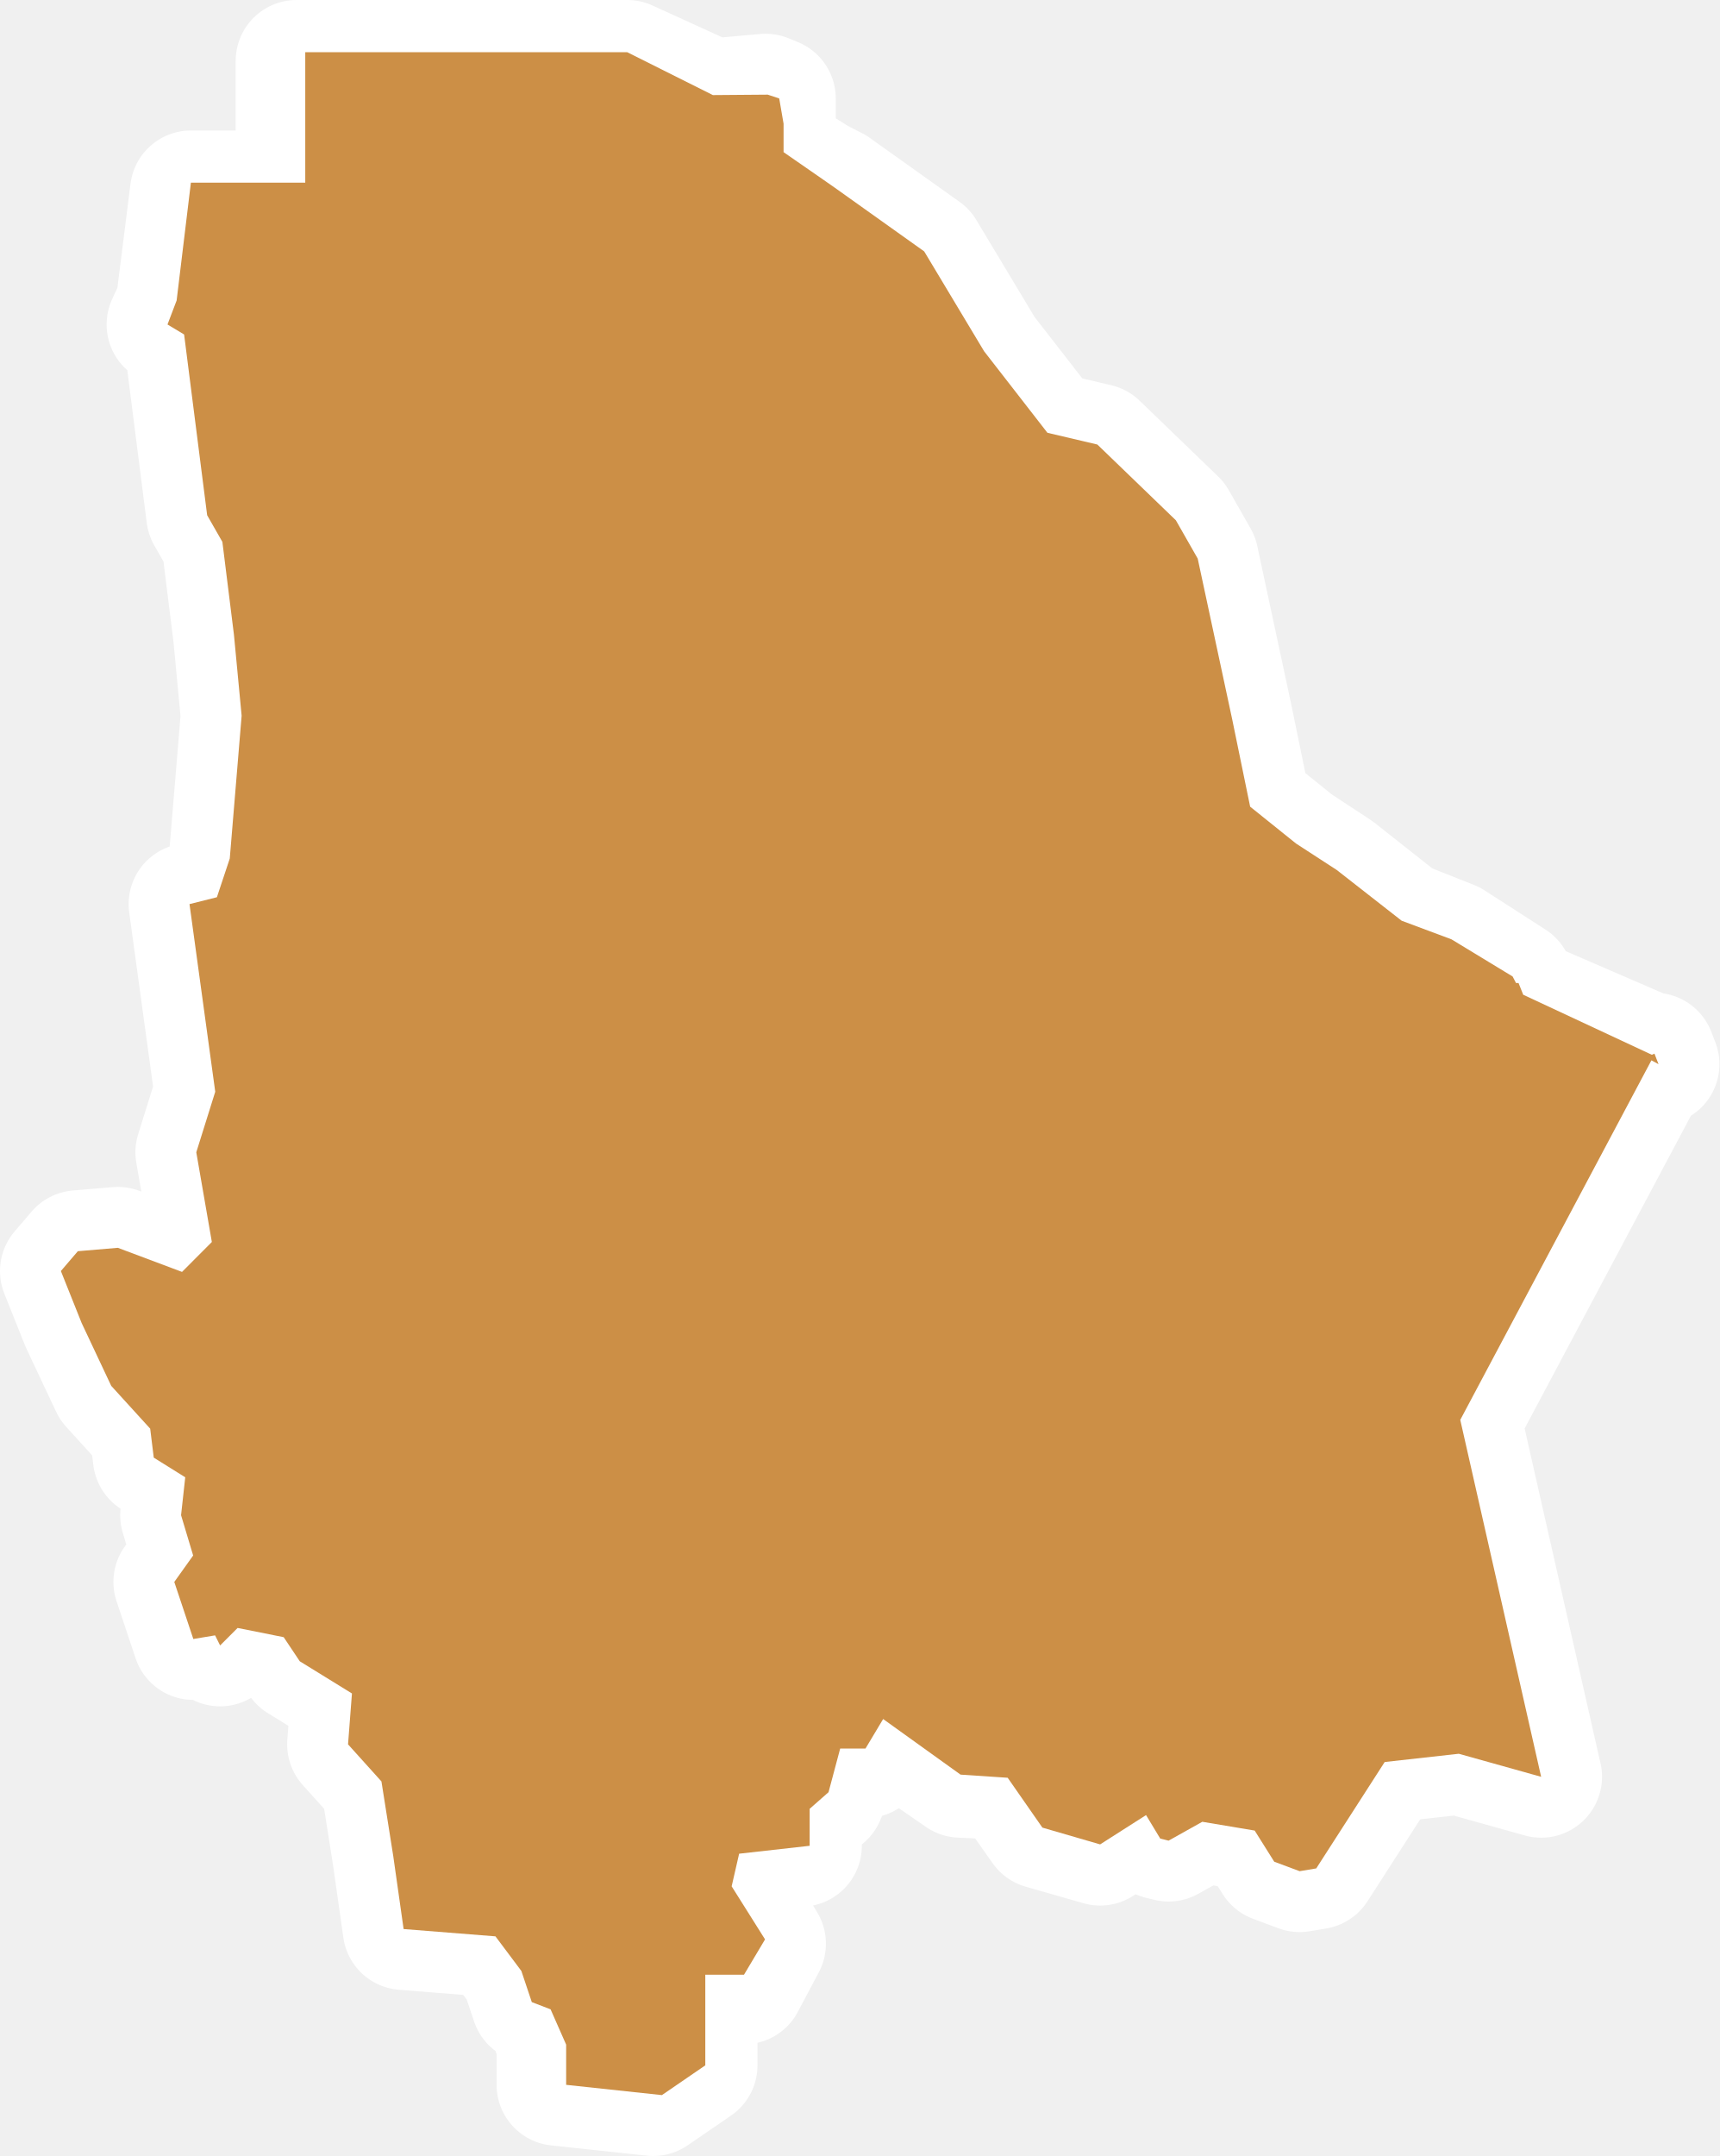
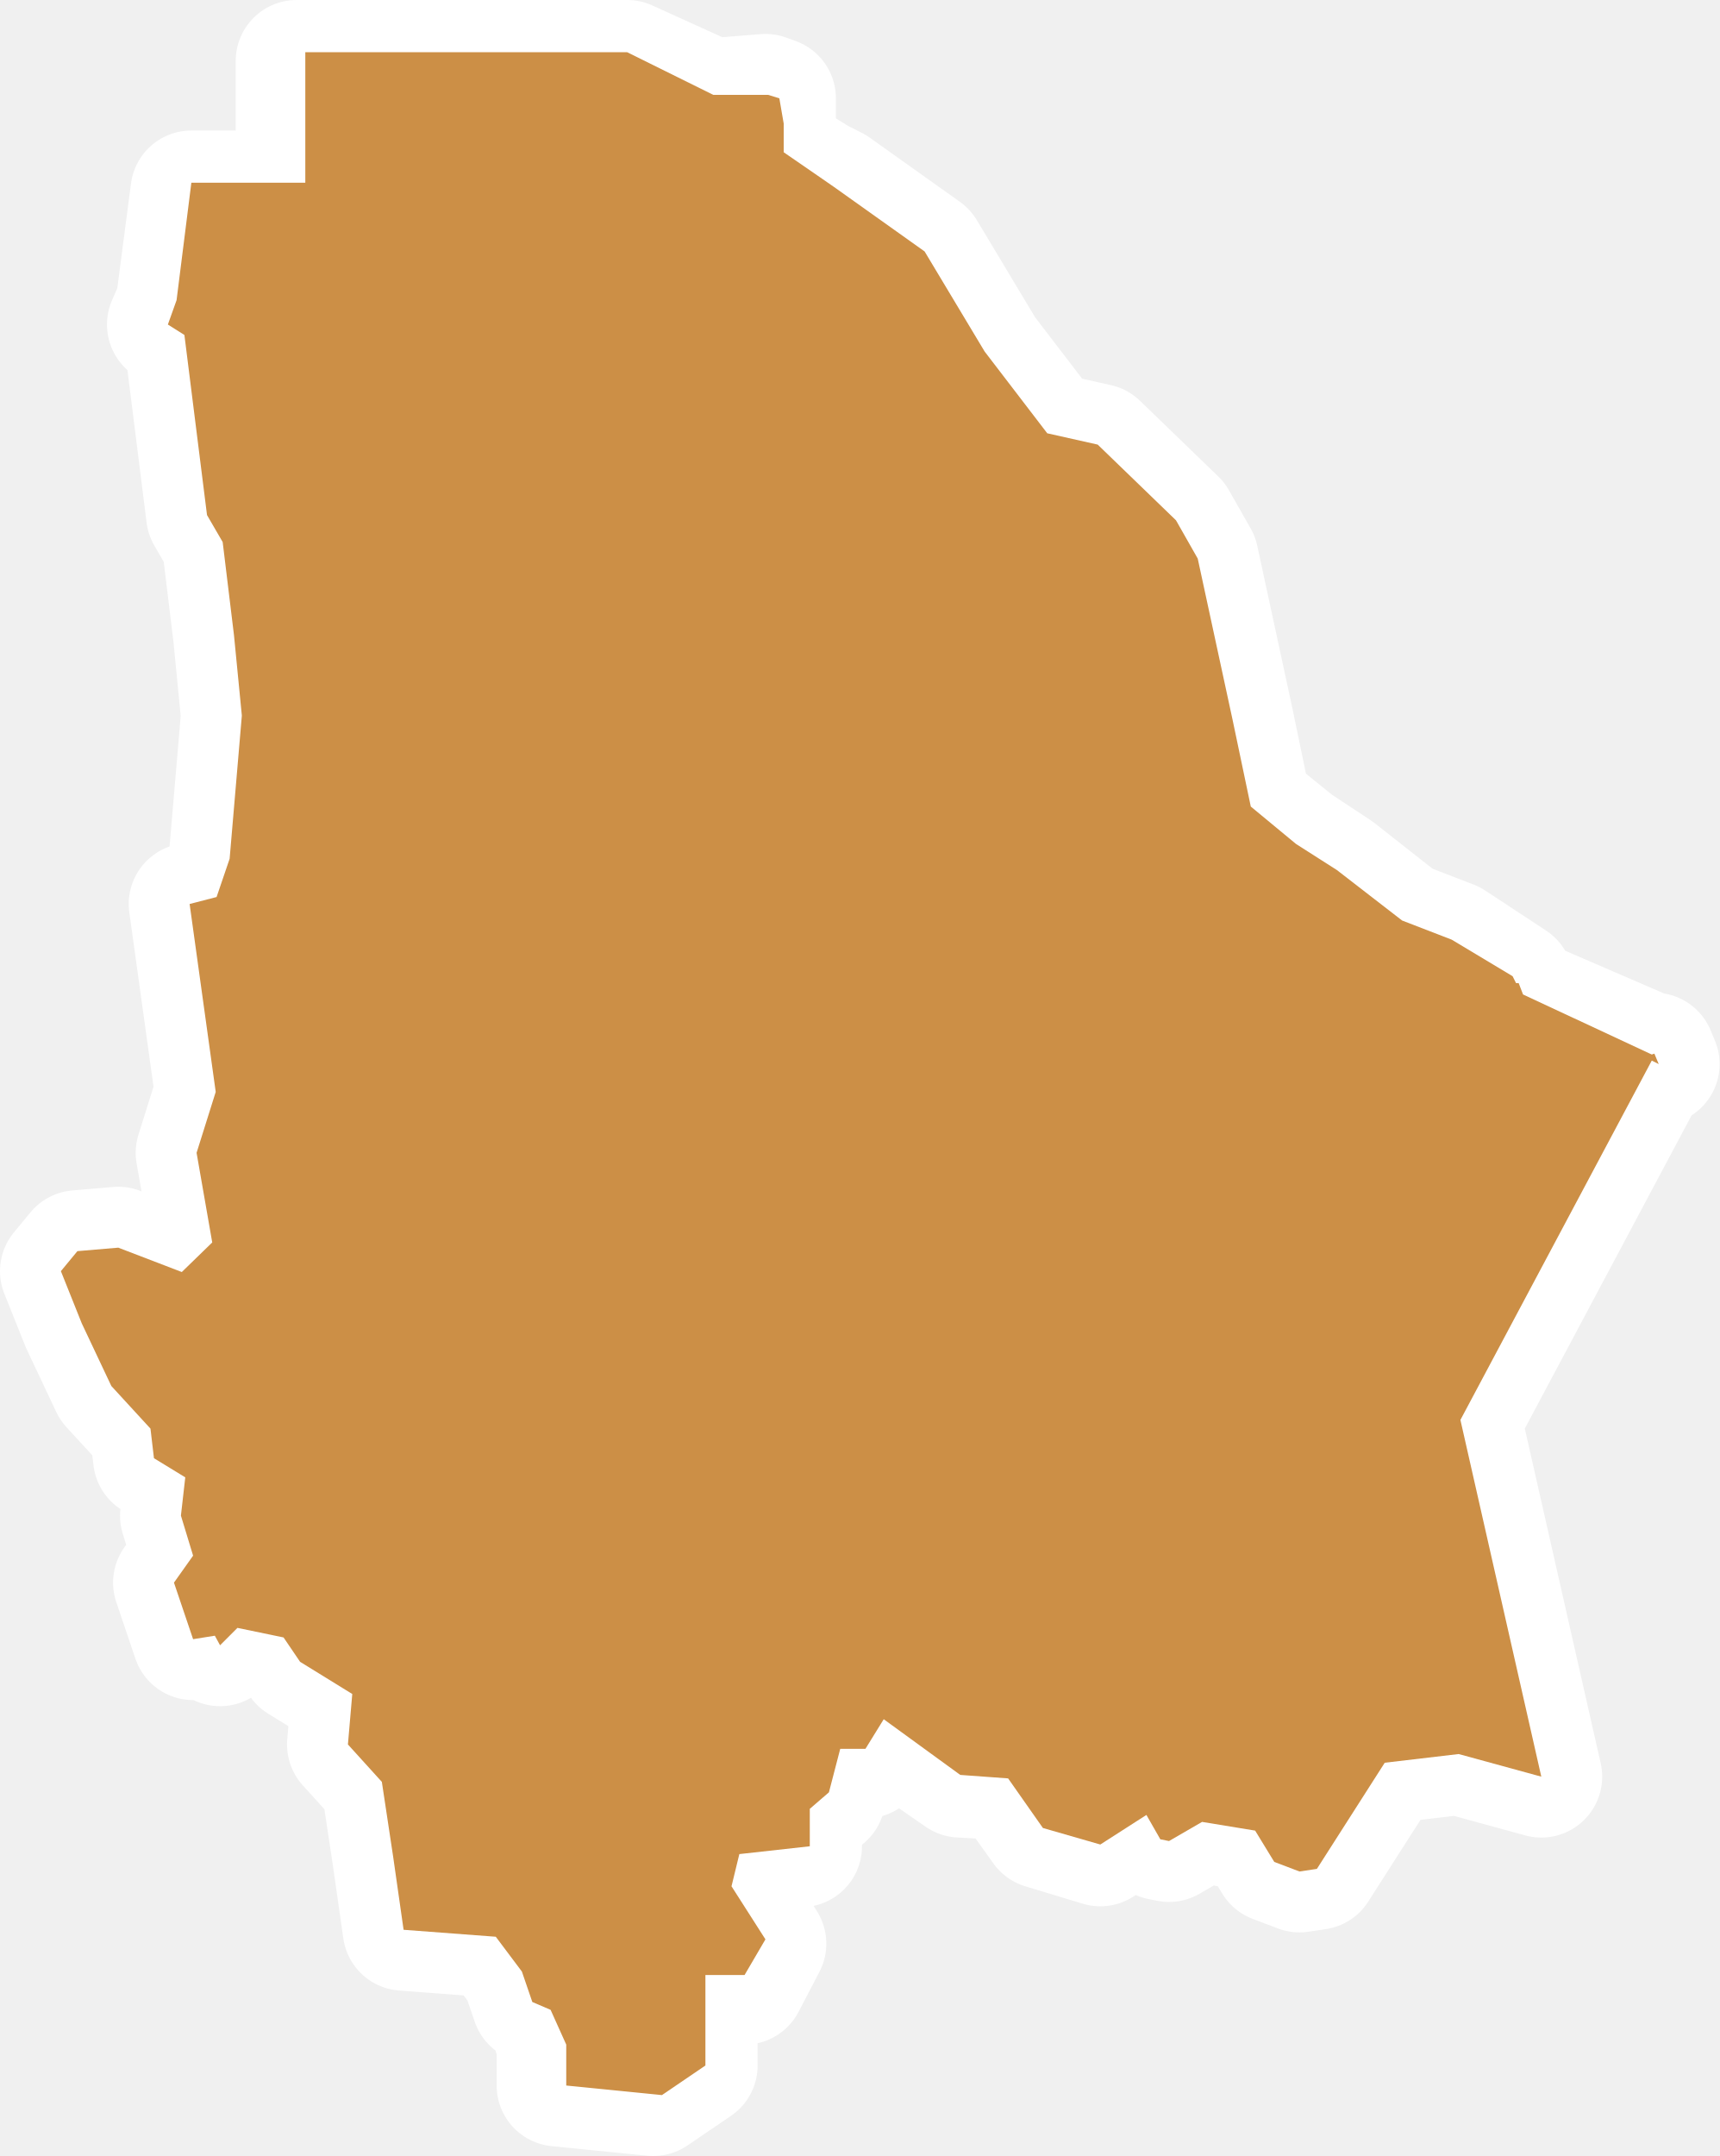
- <svg xmlns="http://www.w3.org/2000/svg" id="Layer_2" data-name="Layer 2" viewBox="0 0 197.71 247.84">
-   <defs>
-     <style>.cls-1{fill:none;stroke:#fff;stroke-linecap:round;stroke-linejoin:round;stroke-width:14px;}.cls-2{fill:#cc8f46;}</style>
-   </defs>
-   <polygon class="cls-1" points="19.26 37.3 21.17 38.45 23.82 59.23 25.57 62.29 26.9 72.96 27.78 82.23 27.78 82.32 26.42 98.69 24.94 103.14 21.79 103.93 24.75 125.5 22.57 132.46 24.36 142.77 20.93 146.21 13.55 143.44 8.95 143.83 7 146.11 9.39 152.09 12.79 159.31 17.27 164.23 17.68 167.56 21.3 169.82 20.82 174.18 22.21 178.81 20.04 181.85 22.23 188.41 24.73 187.99 25.31 189.15 27.32 187.14 32.62 188.2 34.47 190.97 40.47 194.67 40.02 200.52 43.86 204.78 45.22 213.37 46.41 221.75 56.97 222.59 59.95 226.57 61.15 230.15 62.81 230.98 64.1 235.04 64.1 239.66 75.11 240.84 80.1 237.42 80.1 228 85.55 228 87.97 223.44 84.13 217.09 84.49 213.22 92.1 212.18 92.1 207.93 94.77 206.52 96.61 202 99.52 202 101.55 198.11 110.45 204.25 115.87 204.49 119.86 210.15 126.5 212.05 131.78 208.66 133.41 211.35 134.37 211.59 138.25 209.43 144.27 210.43 146.52 214.01 149.44 215.1 151.35 214.78 159.22 202.55 167.74 201.6 177.21 204.25 167.91 163.22 189.89 121.89 190.71 122.33 190.24 121.12 189.94 121.25 175.15 114.85 174.61 114 174.32 114 173.93 112.75 166.9 108.23 161.17 105.96 153.71 100.07 149.03 97 143.75 92.75 141.69 82.72 137.72 64.22 135.21 59.81 126.18 51.1 120.44 49.75 113.16 40.38 106.27 28.9 95.95 21.55 94.06 20.58 89.1 17.49 89.1 14.22 89.1 11.32 88.03 10.88 81.84 11.43 72.12 7 34.1 7 34.1 22 21.95 22 20.31 35.04 19.26 37.3" />
-   <polygon class="cls-2" points="19.26 37.3 21.17 38.45 23.82 59.23 25.57 62.29 26.9 72.96 27.78 82.23 27.78 82.32 26.42 98.69 24.94 103.14 21.79 103.93 24.75 125.5 22.57 132.46 24.36 142.77 20.93 146.21 13.55 143.44 8.95 143.83 7 146.11 9.39 152.09 12.79 159.31 17.27 164.23 17.68 167.56 21.3 169.82 20.82 174.18 22.21 178.81 20.04 181.85 22.23 188.41 24.73 187.99 25.31 189.15 27.32 187.14 32.62 188.2 34.47 190.97 40.47 194.67 40.02 200.52 43.86 204.78 45.22 213.37 46.41 221.75 56.97 222.59 59.95 226.57 61.15 230.15 63.31 230.98 65.1 235.04 65.1 239.66 76.11 240.84 81.1 237.42 81.1 227 85.55 227 87.97 222.94 84.13 216.84 84.99 213.09 93.1 212.18 93.1 207.93 95.27 206.02 96.61 201 99.52 201 101.55 197.61 110.45 204 115.87 204.36 119.86 210.09 126.5 212.02 131.78 208.65 133.41 211.35 134.37 211.59 138.25 209.42 144.27 210.43 146.52 214.01 149.44 215.1 151.35 214.78 159.22 202.55 167.74 201.6 177.21 204.25 167.91 163.22 189.89 121.89 190.71 122.33 190.24 121.12 189.94 121.25 175.15 114.35 174.61 113 174.32 113 173.93 112.25 166.9 107.98 161.17 105.84 153.71 100.01 149.03 96.97 143.75 92.73 141.69 82.71 137.72 64.21 135.21 59.81 126.18 51.1 120.44 49.75 113.16 40.38 106.27 28.9 95.95 21.55 94.56 20.58 90.1 17.49 90.1 14.22 89.6 11.32 88.28 10.88 81.97 10.93 72.12 6 35.1 6 35.1 21 21.95 21 20.31 34.54 19.26 37.3" />
+ <svg xmlns="http://www.w3.org/2000/svg" version="1.1" id="Layer_2" x="0px" y="0px" width="197.7px" height="247.8px" viewBox="0 0 197.7 247.8" style="enable-background:new 0 0 197.7 247.8;" xml:space="preserve">
+   <style type="text/css">
+ 	.st0{fill:none;stroke:#FFFFFF;stroke-width:14;stroke-linecap:round;stroke-linejoin:round;}
+ 	.st1{fill:#CC8F46;}
+ </style>
+   <polygon class="st0" points="19.3,37.3 21.2,38.5 23.8,59.2 25.6,62.3 26.9,73 27.8,82.2 27.8,82.3 26.4,98.7 24.9,103.1   21.8,103.9 24.8,125.5 22.6,132.5 24.4,142.8 20.9,146.2 13.6,143.4 8.9,143.8 7,146.1 9.4,152.1 12.8,159.3 17.3,164.2 17.7,167.6   21.3,169.8 20.8,174.2 22.2,178.8 20,181.9 22.2,188.4 24.7,188 25.3,189.1 27.3,187.1 32.6,188.2 34.5,191 40.5,194.7 40,200.5   43.9,204.8 45.2,213.4 46.4,221.8 57,222.6 60,226.6 61.2,230.1 62.8,231 64.1,235 64.1,239.7 75.1,240.8 80.1,237.4 80.1,228   85.6,228 88,223.4 84.1,217.1 84.5,213.2 92.1,212.2 92.1,207.9 94.8,206.5 96.6,202 99.5,202 101.6,198.1 110.4,204.2 115.9,204.5   119.9,210.1 126.5,212.1 131.8,208.7 133.4,211.4 134.4,211.6 138.2,209.4 144.3,210.4 146.5,214 149.4,215.1 151.4,214.8   159.2,202.6 167.7,201.6 177.2,204.2 167.9,163.2 189.9,121.9 190.7,122.3 190.2,121.1 189.9,121.2 175.1,114.8 174.6,114   174.3,114 173.9,112.8 166.9,108.2 161.2,106 153.7,100.1 149,97 143.8,92.8 141.7,82.7 137.7,64.2 135.2,59.8 126.2,51.1   120.4,49.8 113.2,40.4 106.3,28.9 95.9,21.5 94.1,20.6 89.1,17.5 89.1,14.2 89.1,11.3 88,10.9 81.8,11.4 72.1,7 34.1,7 34.1,22   22,22 20.3,35 " />
+   <polygon class="st1" points="19.3,37.3 21.2,38.5 23.8,59.2 25.6,62.3 26.9,73 27.8,82.2 27.8,82.3 26.4,98.7 24.9,103.1   21.8,103.9 24.8,125.5 22.6,132.5 24.4,142.8 20.9,146.2 13.6,143.4 8.9,143.8 7,146.1 9.4,152.1 12.8,159.3 17.3,164.2 17.7,167.6   21.3,169.8 20.8,174.2 22.2,178.8 20,181.9 22.2,188.4 24.7,188 25.3,189.1 27.3,187.1 32.6,188.2 34.5,191 40.5,194.7 40,200.5   43.9,204.8 45.2,213.4 46.4,221.8 57,222.6 60,226.6 61.2,230.1 63.3,231 65.1,235 65.1,239.7 76.1,240.8 81.1,237.4 81.1,227   85.6,227 88,222.9 84.1,216.8 85,213.1 93.1,212.2 93.1,207.9 95.3,206 96.6,201 99.5,201 101.6,197.6 110.4,204 115.9,204.4   119.9,210.1 126.5,212 131.8,208.6 133.4,211.4 134.4,211.6 138.2,209.4 144.3,210.4 146.5,214 149.4,215.1 151.4,214.8   159.2,202.6 167.7,201.6 177.2,204.2 167.9,163.2 189.9,121.9 190.7,122.3 190.2,121.1 189.9,121.2 175.1,114.3 174.6,113   174.3,113 173.9,112.2 166.9,108 161.2,105.8 153.7,100 149,97 143.8,92.7 141.7,82.7 137.7,64.2 135.2,59.8 126.2,51.1 120.4,49.8   113.2,40.4 106.3,28.9 95.9,21.5 94.6,20.6 90.1,17.5 90.1,14.2 89.6,11.3 88.3,10.9 82,10.9 72.1,6 35.1,6 35.1,21 22,21   20.3,34.5 " />
</svg>
